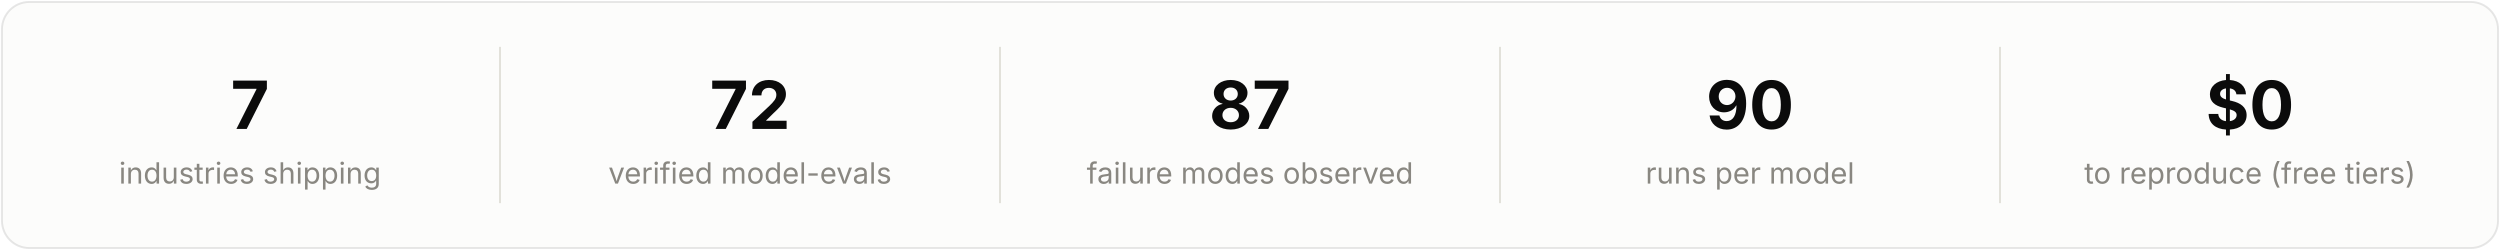
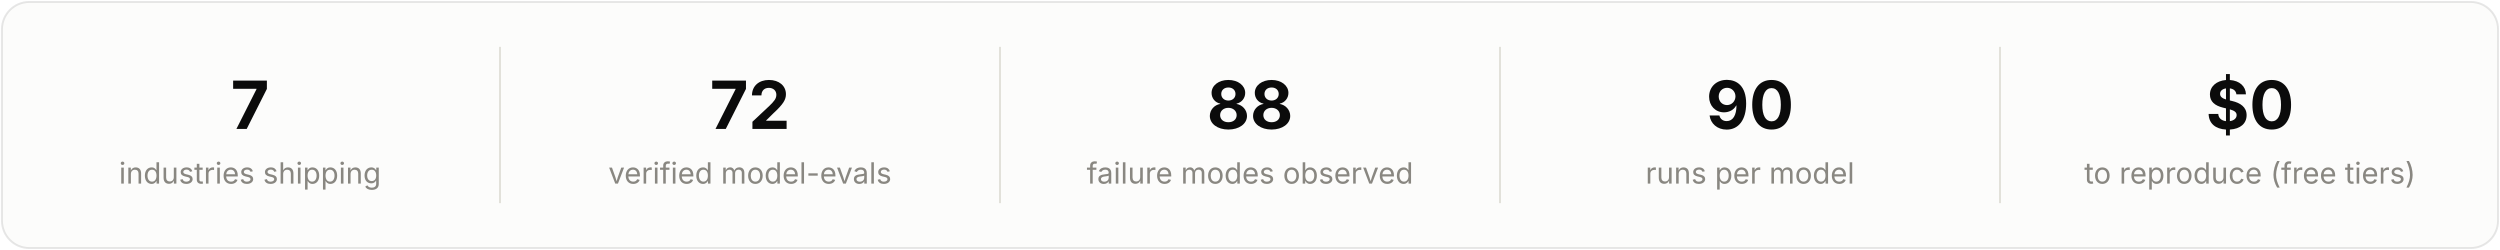
- <svg xmlns="http://www.w3.org/2000/svg" width="1280" height="128" viewBox="0 0 1280 128" role="img" aria-label="7 industries shipping, 72 verified model-evals, 87 failure modes observed, 90 runs per model, $0 to reproduce on free tiers">
+ <svg xmlns="http://www.w3.org/2000/svg" width="1280" height="128" viewBox="0 0 1280 128" role="img" aria-label="7 industries shipping, 72 verified model-evals, 88 failure modes observed, 90 runs per model, $0 to reproduce on free tiers">
  <rect x="1" y="1" width="1278" height="126" rx="14" fill="#fcfcfb" stroke="rgba(11,11,11,0.10)" />
  <g stroke="#e1e0d9">
    <path d="M 256 24 V 104" />
    <path d="M 512 24 V 104" />
    <path d="M 768 24 V 104" />
    <path d="M 1024 24 V 104" />
  </g>
  <g font-family="system-ui, -apple-system, 'Segoe UI', sans-serif" text-anchor="middle">
    <g fill="#0b0b0b" font-size="34" font-weight="700">
      <text x="128" y="66">7</text>
      <text x="384" y="66">72</text>
-       <text x="640" y="66">87</text>
+       <text x="640" y="66">88</text>
      <text x="896" y="66">90</text>
      <text x="1152" y="66">$0</text>
    </g>
    <g fill="#898781" font-size="15">
      <text x="128" y="94">industries shipping</text>
      <text x="384" y="94">verified model-evals</text>
      <text x="640" y="94">failure modes observed</text>
      <text x="896" y="94">runs per model</text>
      <text x="1152" y="94">to reproduce (free tiers)</text>
    </g>
  </g>
</svg>
